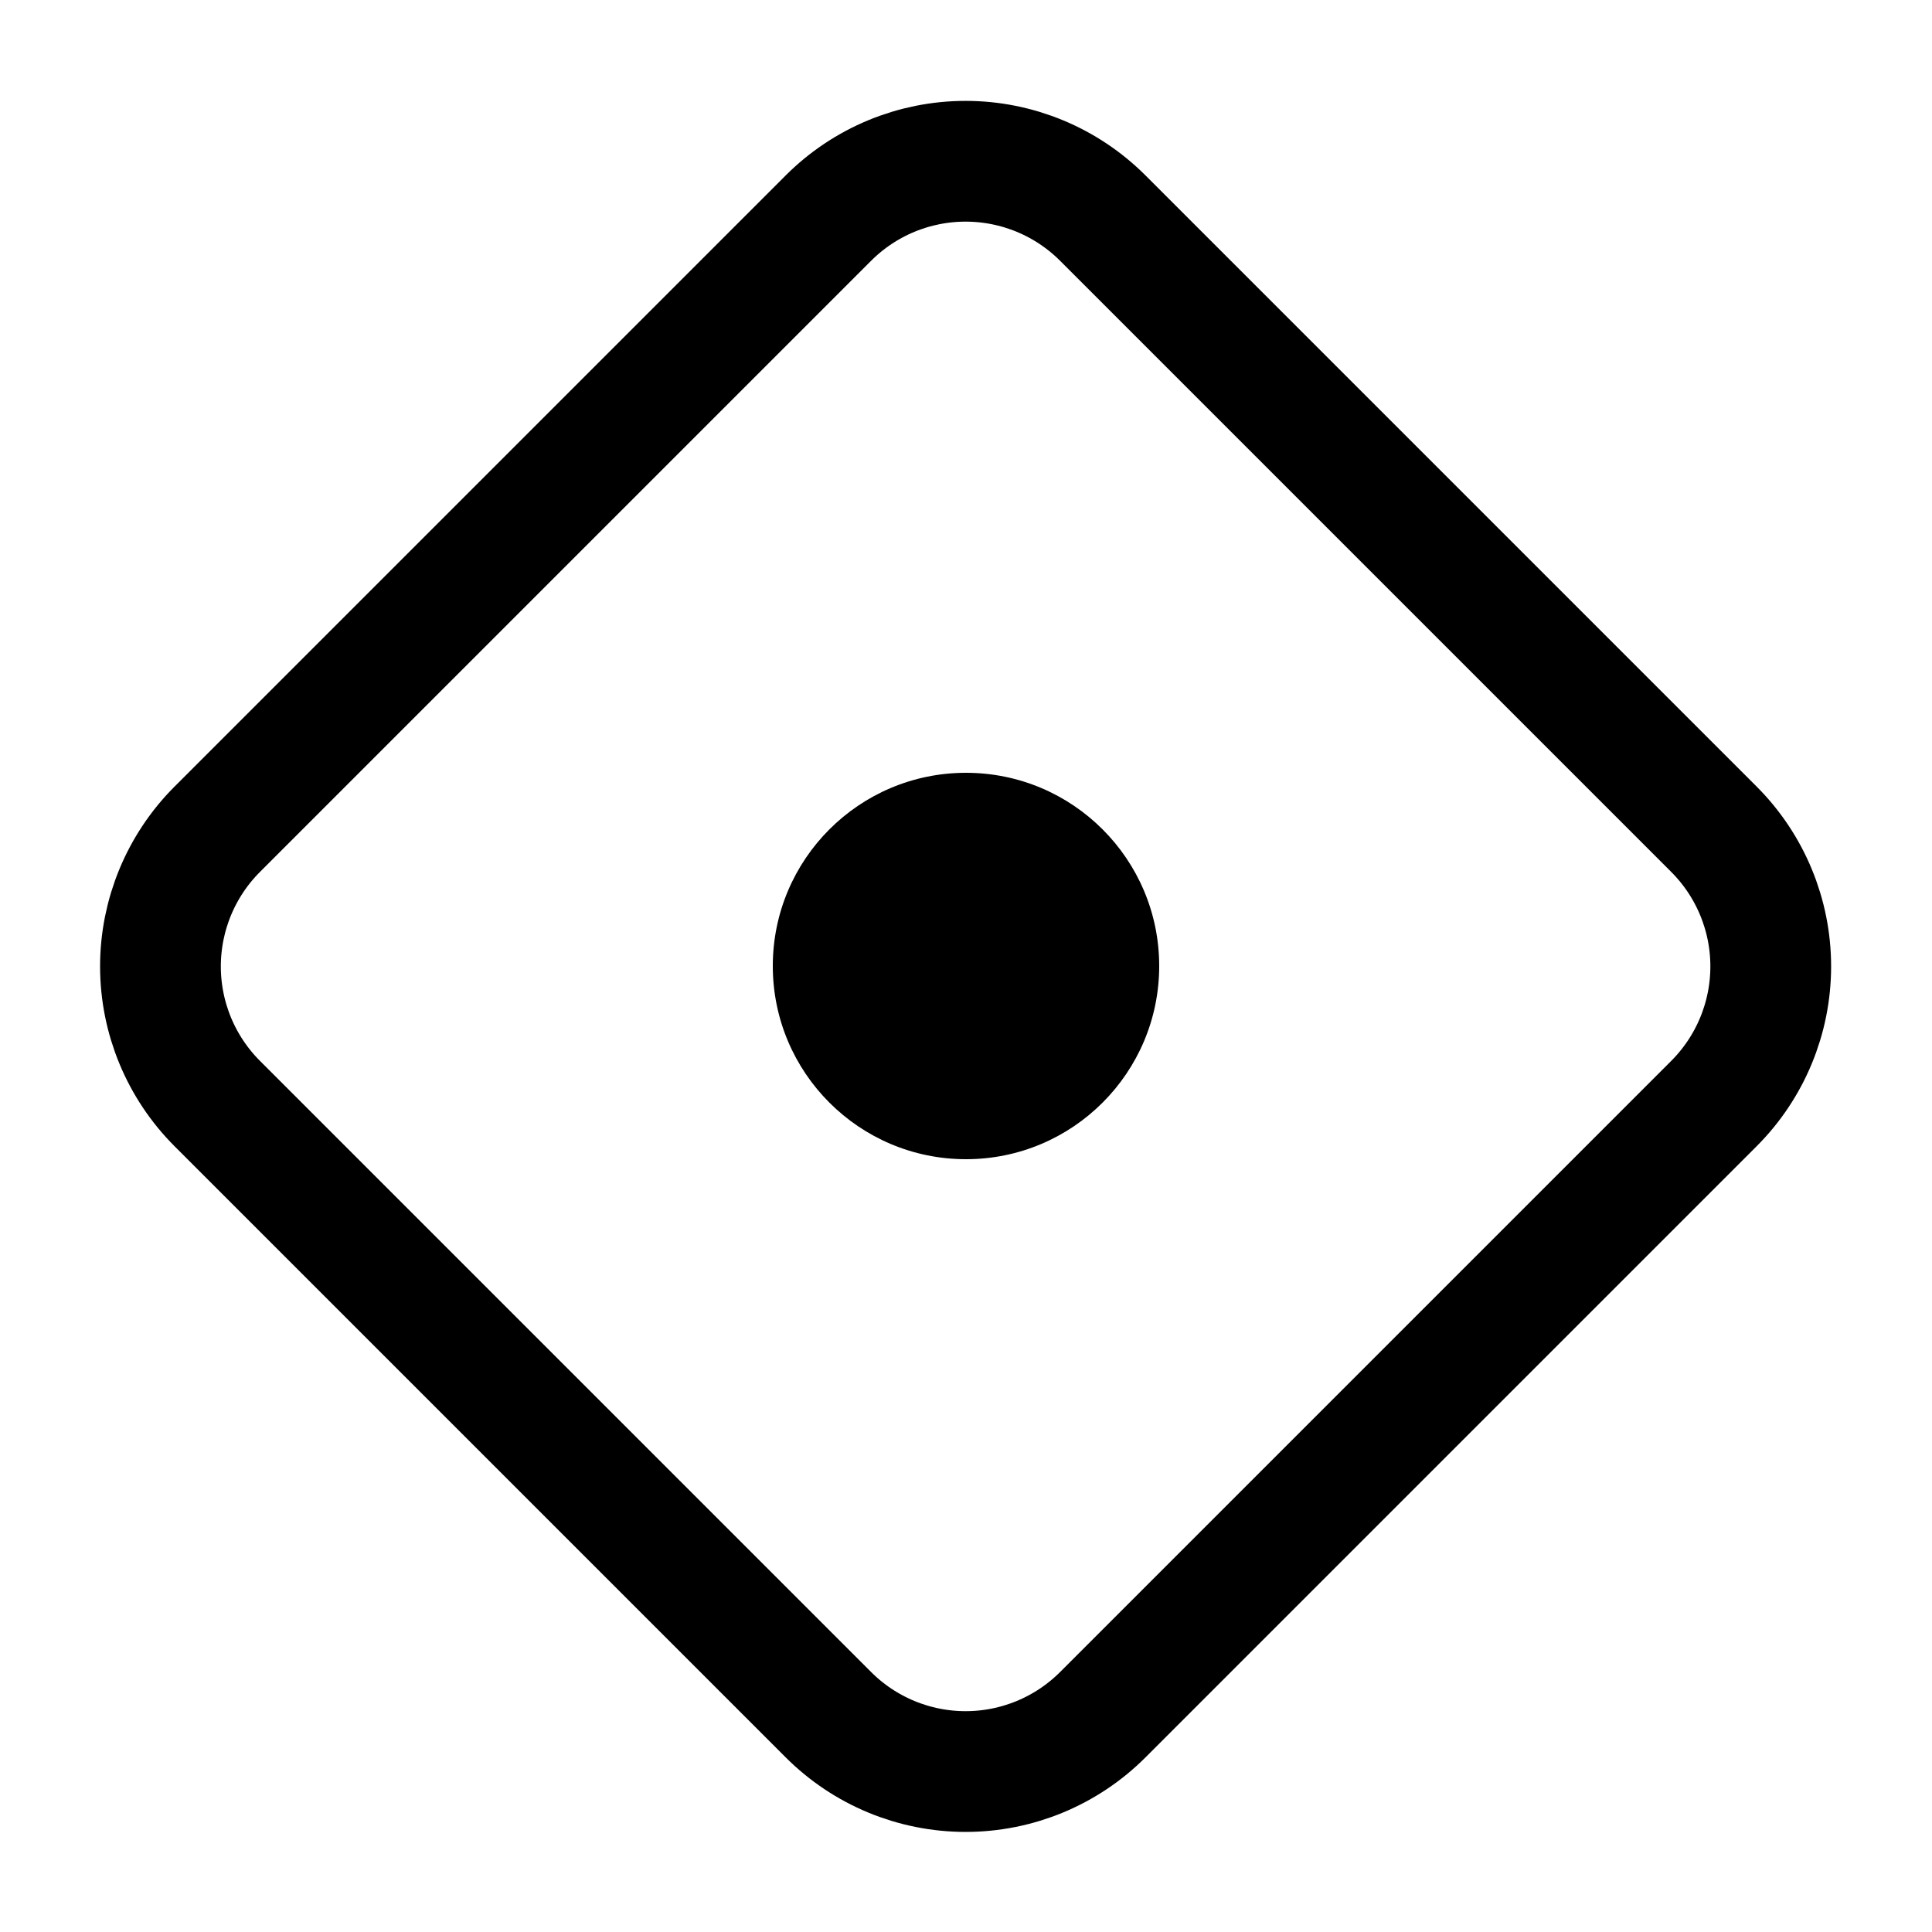
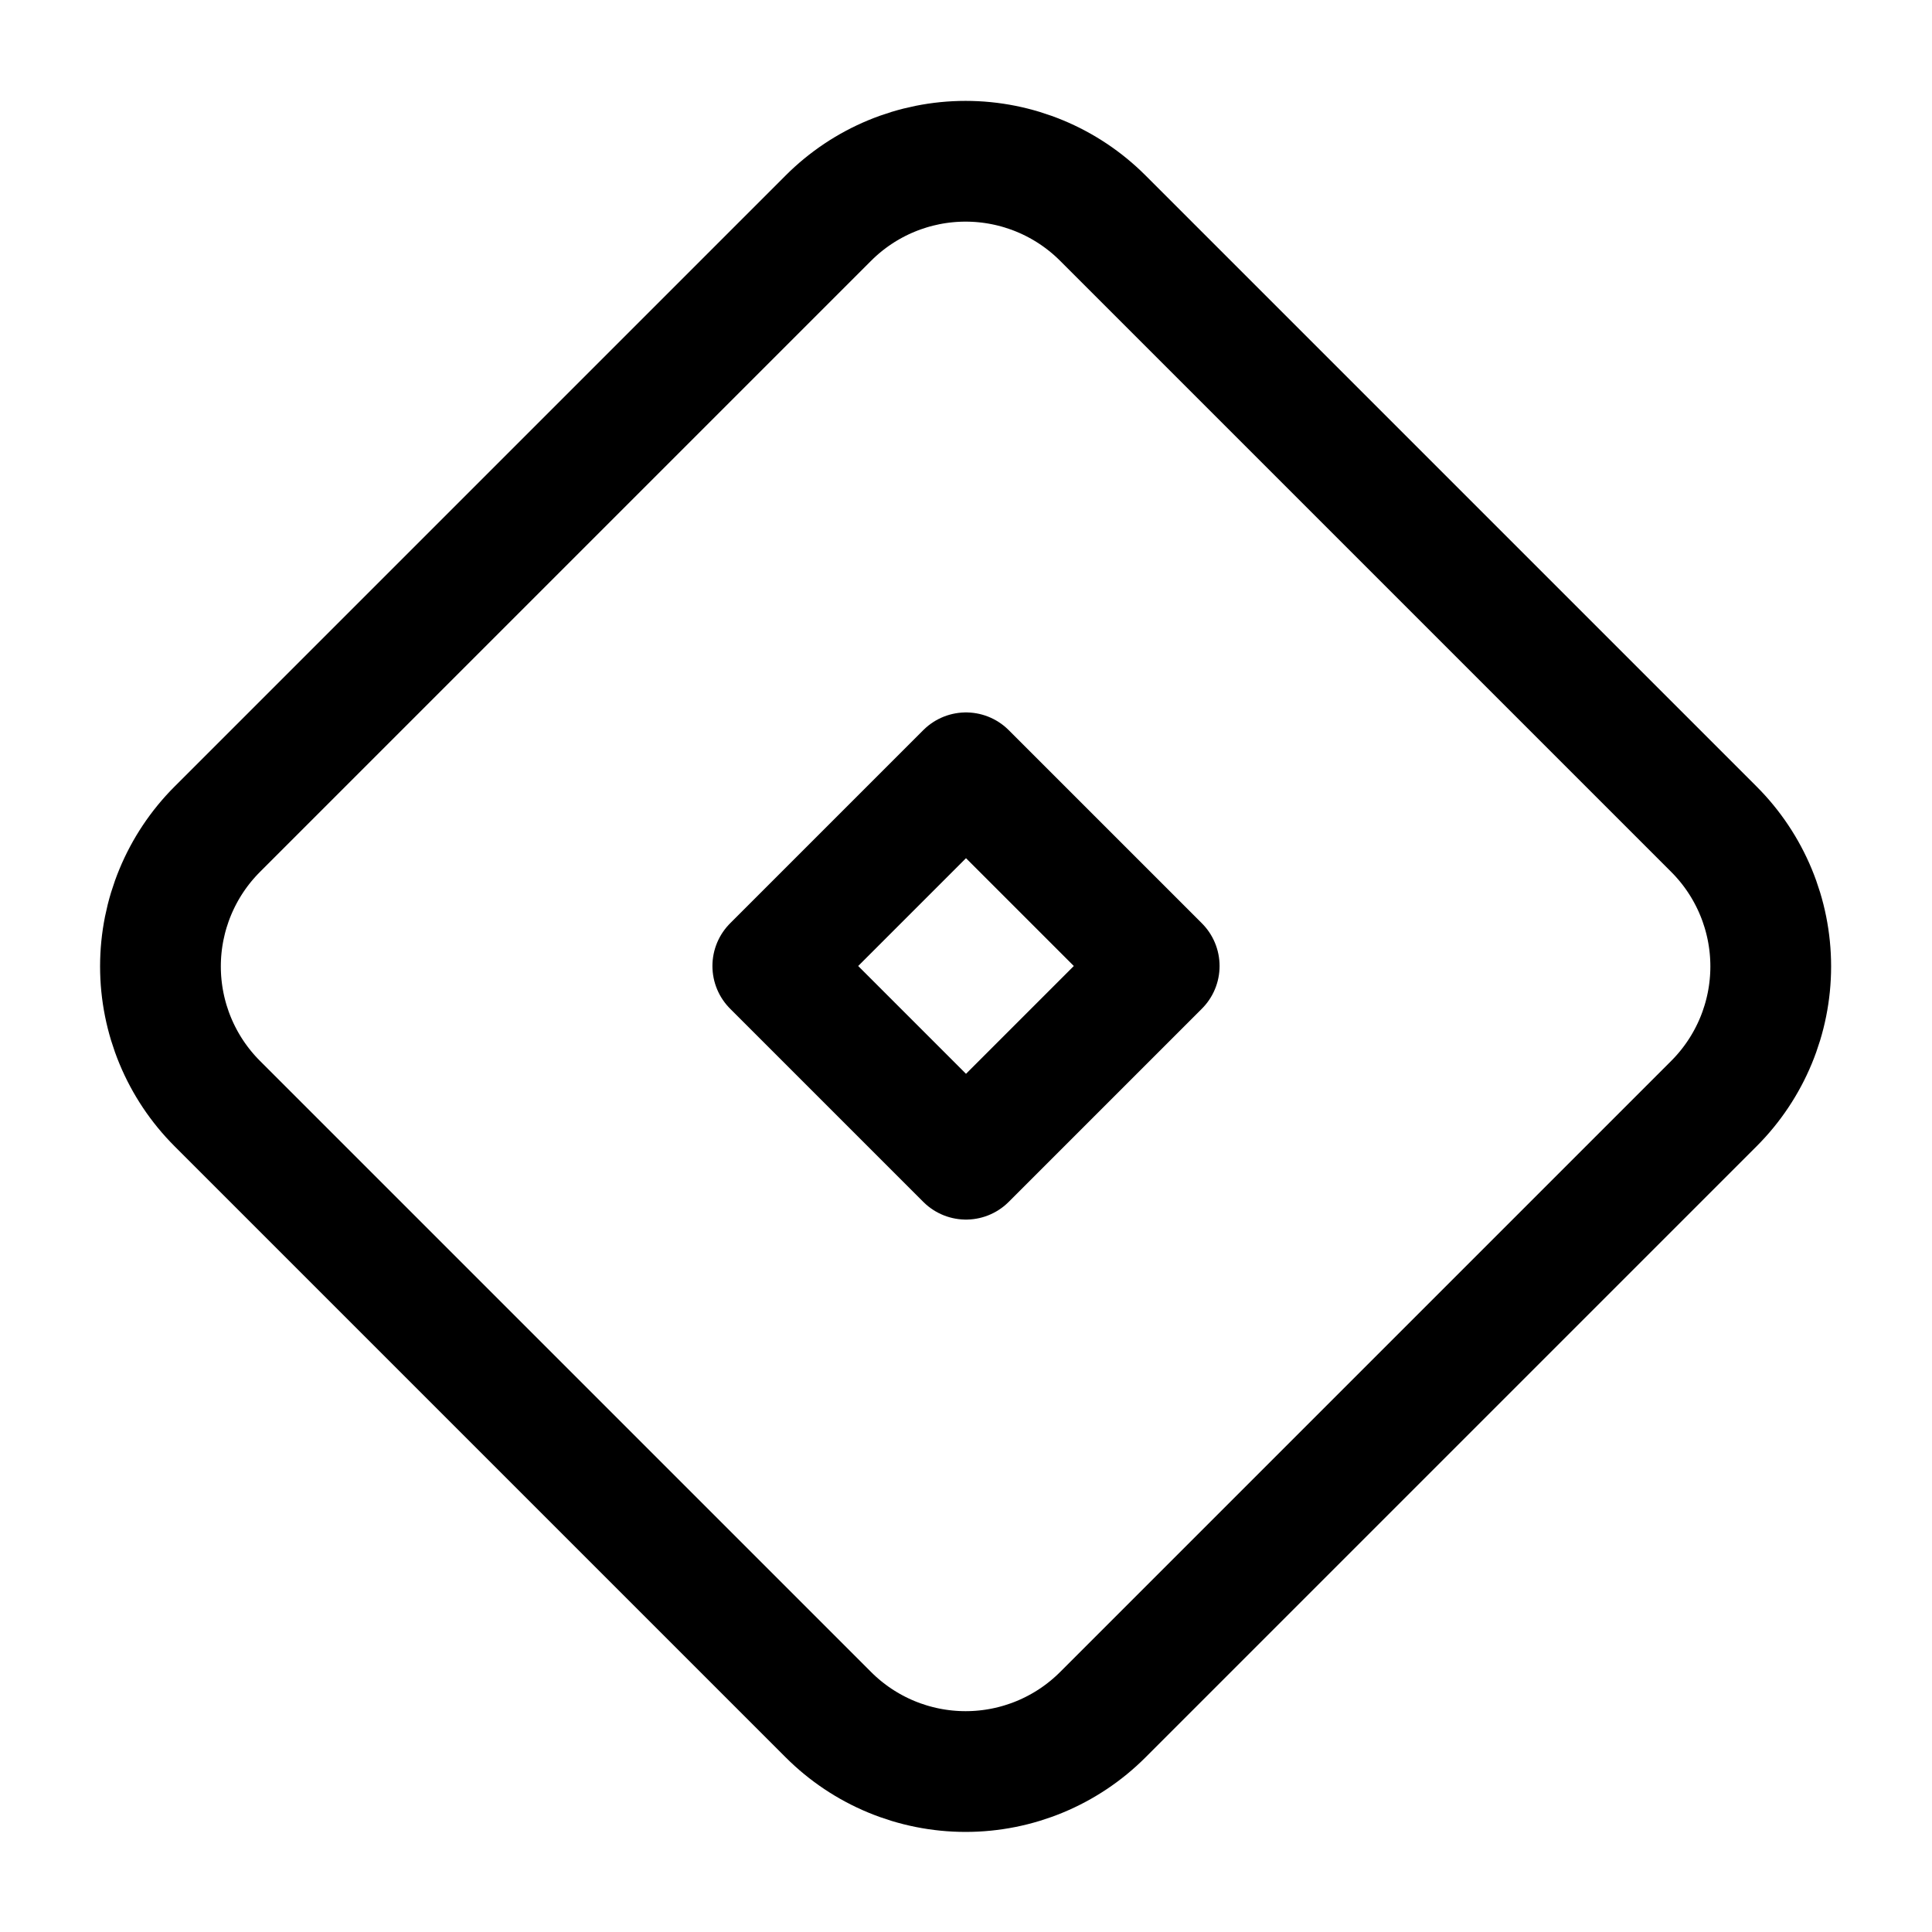
<svg xmlns="http://www.w3.org/2000/svg" viewBox="0 0 24 24" fill="none" stroke="currentColor" stroke-width="1.5" stroke-linecap="round" stroke-linejoin="round">
  <path d="M2.7 10.3a2.41 2.41 0 0 0 0 3.41l7.59 7.59a2.41 2.41 0 0 0 3.41 0l7.59-7.59a2.41 2.41 0 0 0 0-3.41L13.7 2.71a2.41 2.41 0 0 0-3.41 0Z" />
-   <circle cx="12" cy="12" r="2.4" fill="currentColor" stroke="none" />
+   <path d="M12 9.6l2.4 2.4-2.4 2.4-2.4-2.4Z" />
</svg>
